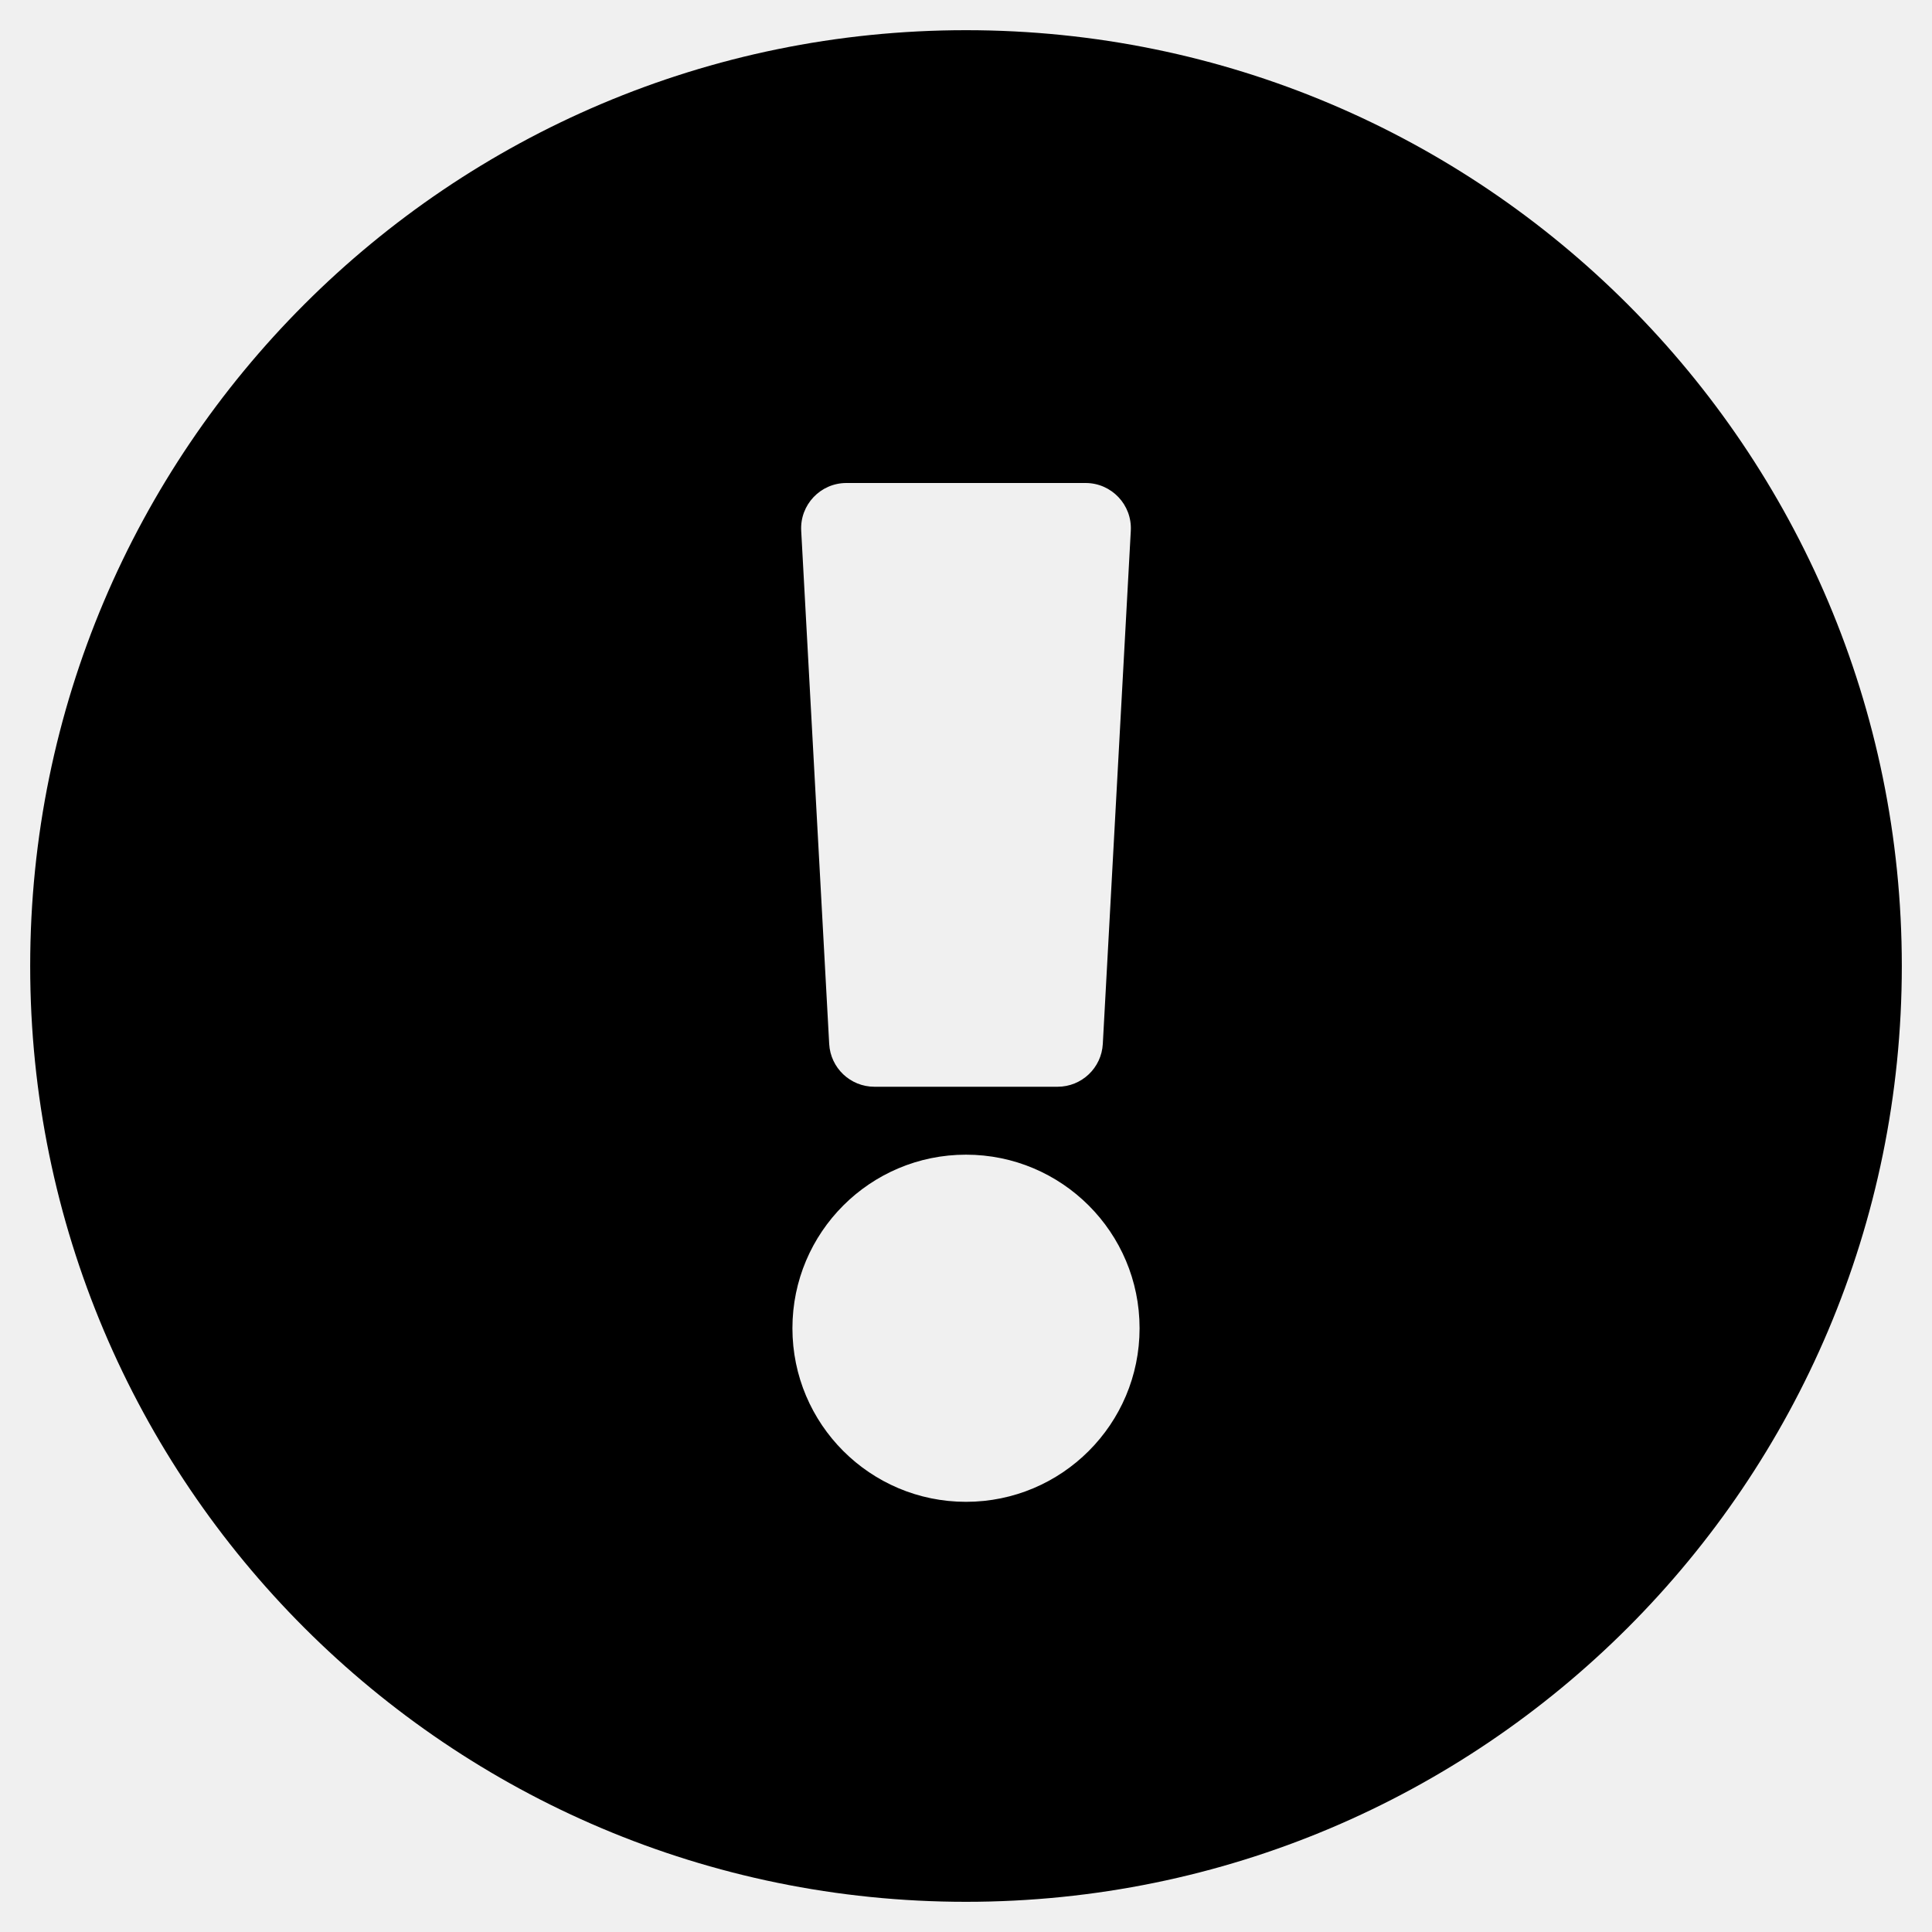
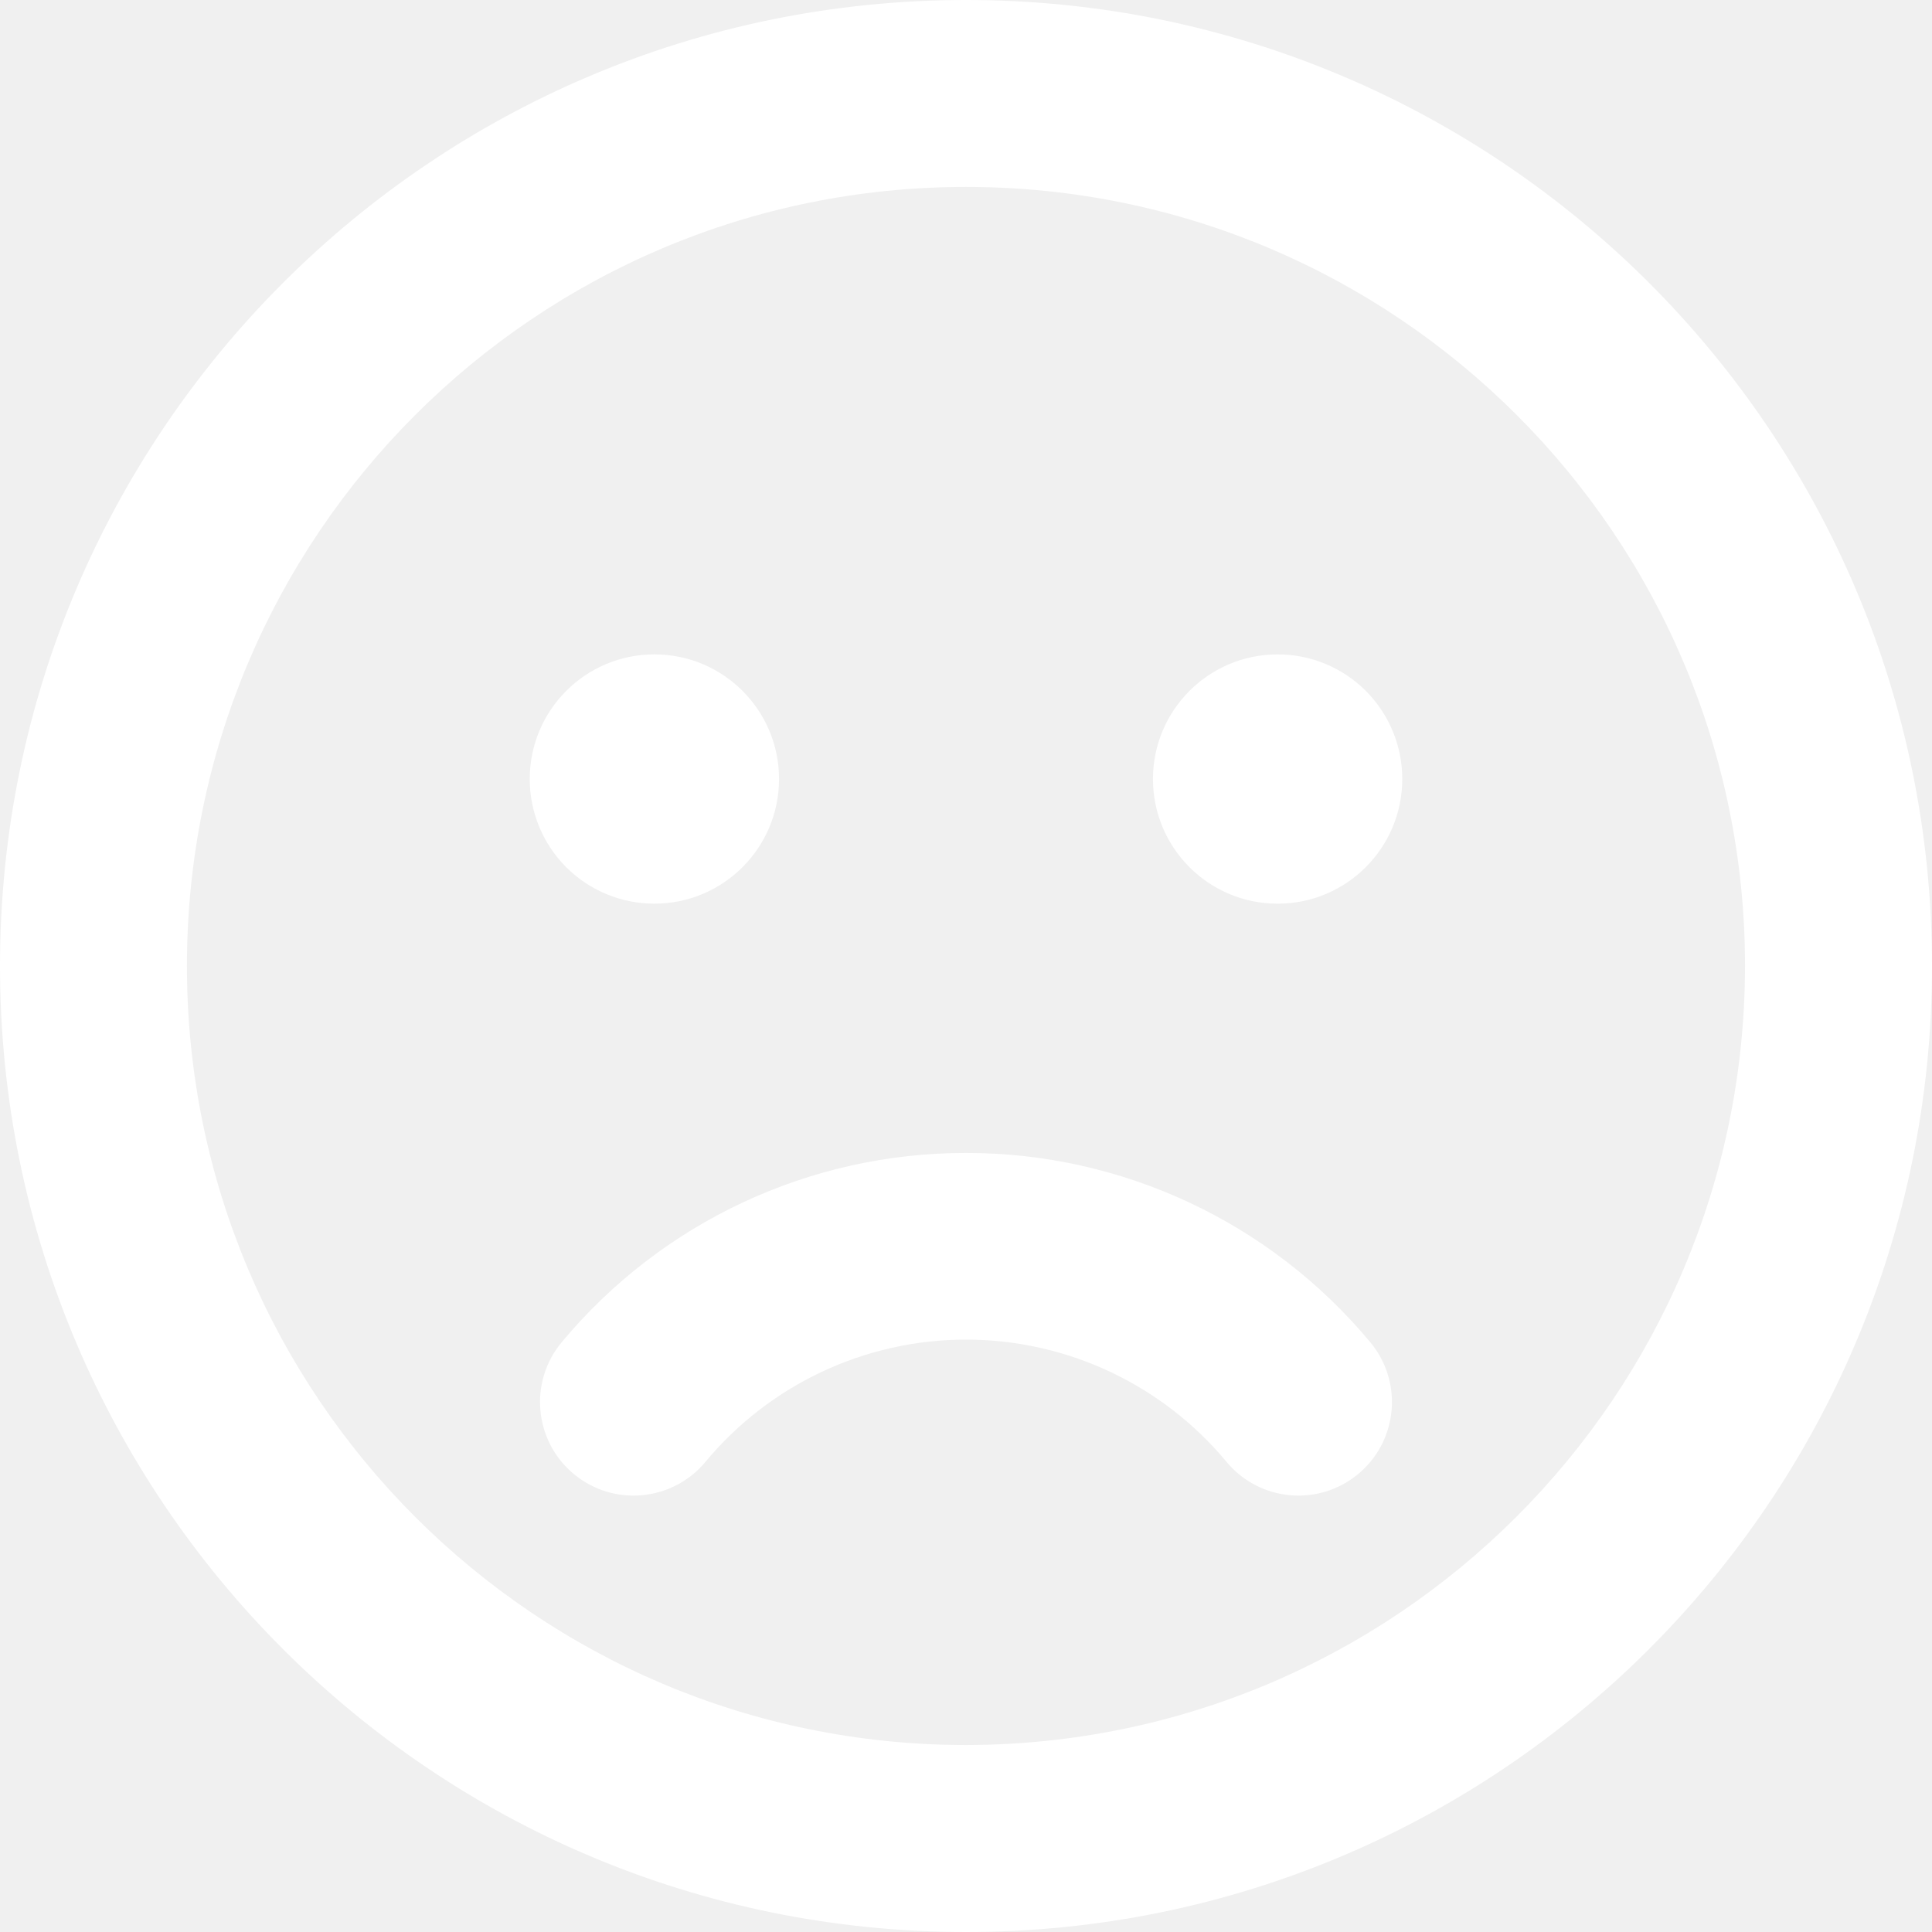
- <svg xmlns="http://www.w3.org/2000/svg" aria-hidden="true" focusable="false" data-prefix="fas" data-icon="exclamation-circle" class="svg-inline--fa fa-exclamation-circle fa-w-16" role="img" viewBox="0 0 512 512">
-   <path fill="currentColor" d="M504 256c0 136.997-111.043 248-248 248S8 392.997 8 256C8 119.083 119.043 8 256 8s248 111.083 248 248zm-248 50c-25.405 0-46 20.595-46 46s20.595 46 46 46 46-20.595 46-46-20.595-46-46-46zm-43.673-165.346l7.418 136c.347 6.364 5.609 11.346 11.982 11.346h48.546c6.373 0 11.635-4.982 11.982-11.346l7.418-136c.375-6.874-5.098-12.654-11.982-12.654h-63.383c-6.884 0-12.356 5.78-11.981 12.654z" />
+ <svg xmlns="http://www.w3.org/2000/svg" width="82.35" height="82.35" viewBox="0 0 82.35 82.35">
+   <path id="sad" d="M41.175,8A41.175,41.175,0,1,0,82.35,49.175,41.168,41.168,0,0,0,41.175,8Zm0,74.38A33.206,33.206,0,1,1,74.38,49.175,33.239,33.239,0,0,1,41.175,82.38ZM27.893,46.518a5.313,5.313,0,1,0-5.313-5.313A5.307,5.307,0,0,0,27.893,46.518ZM54.457,35.893a5.313,5.313,0,1,0,5.313,5.313A5.307,5.307,0,0,0,54.457,35.893ZM41.175,57.144a22.387,22.387,0,0,0-17.234,8.069,3.985,3.985,0,0,0,6.126,5.1,14.439,14.439,0,0,1,22.215,0,3.985,3.985,0,0,0,6.126-5.1A22.387,22.387,0,0,0,41.175,57.144Z" transform="translate(0 -8)" fill="#fff" />
</svg>
